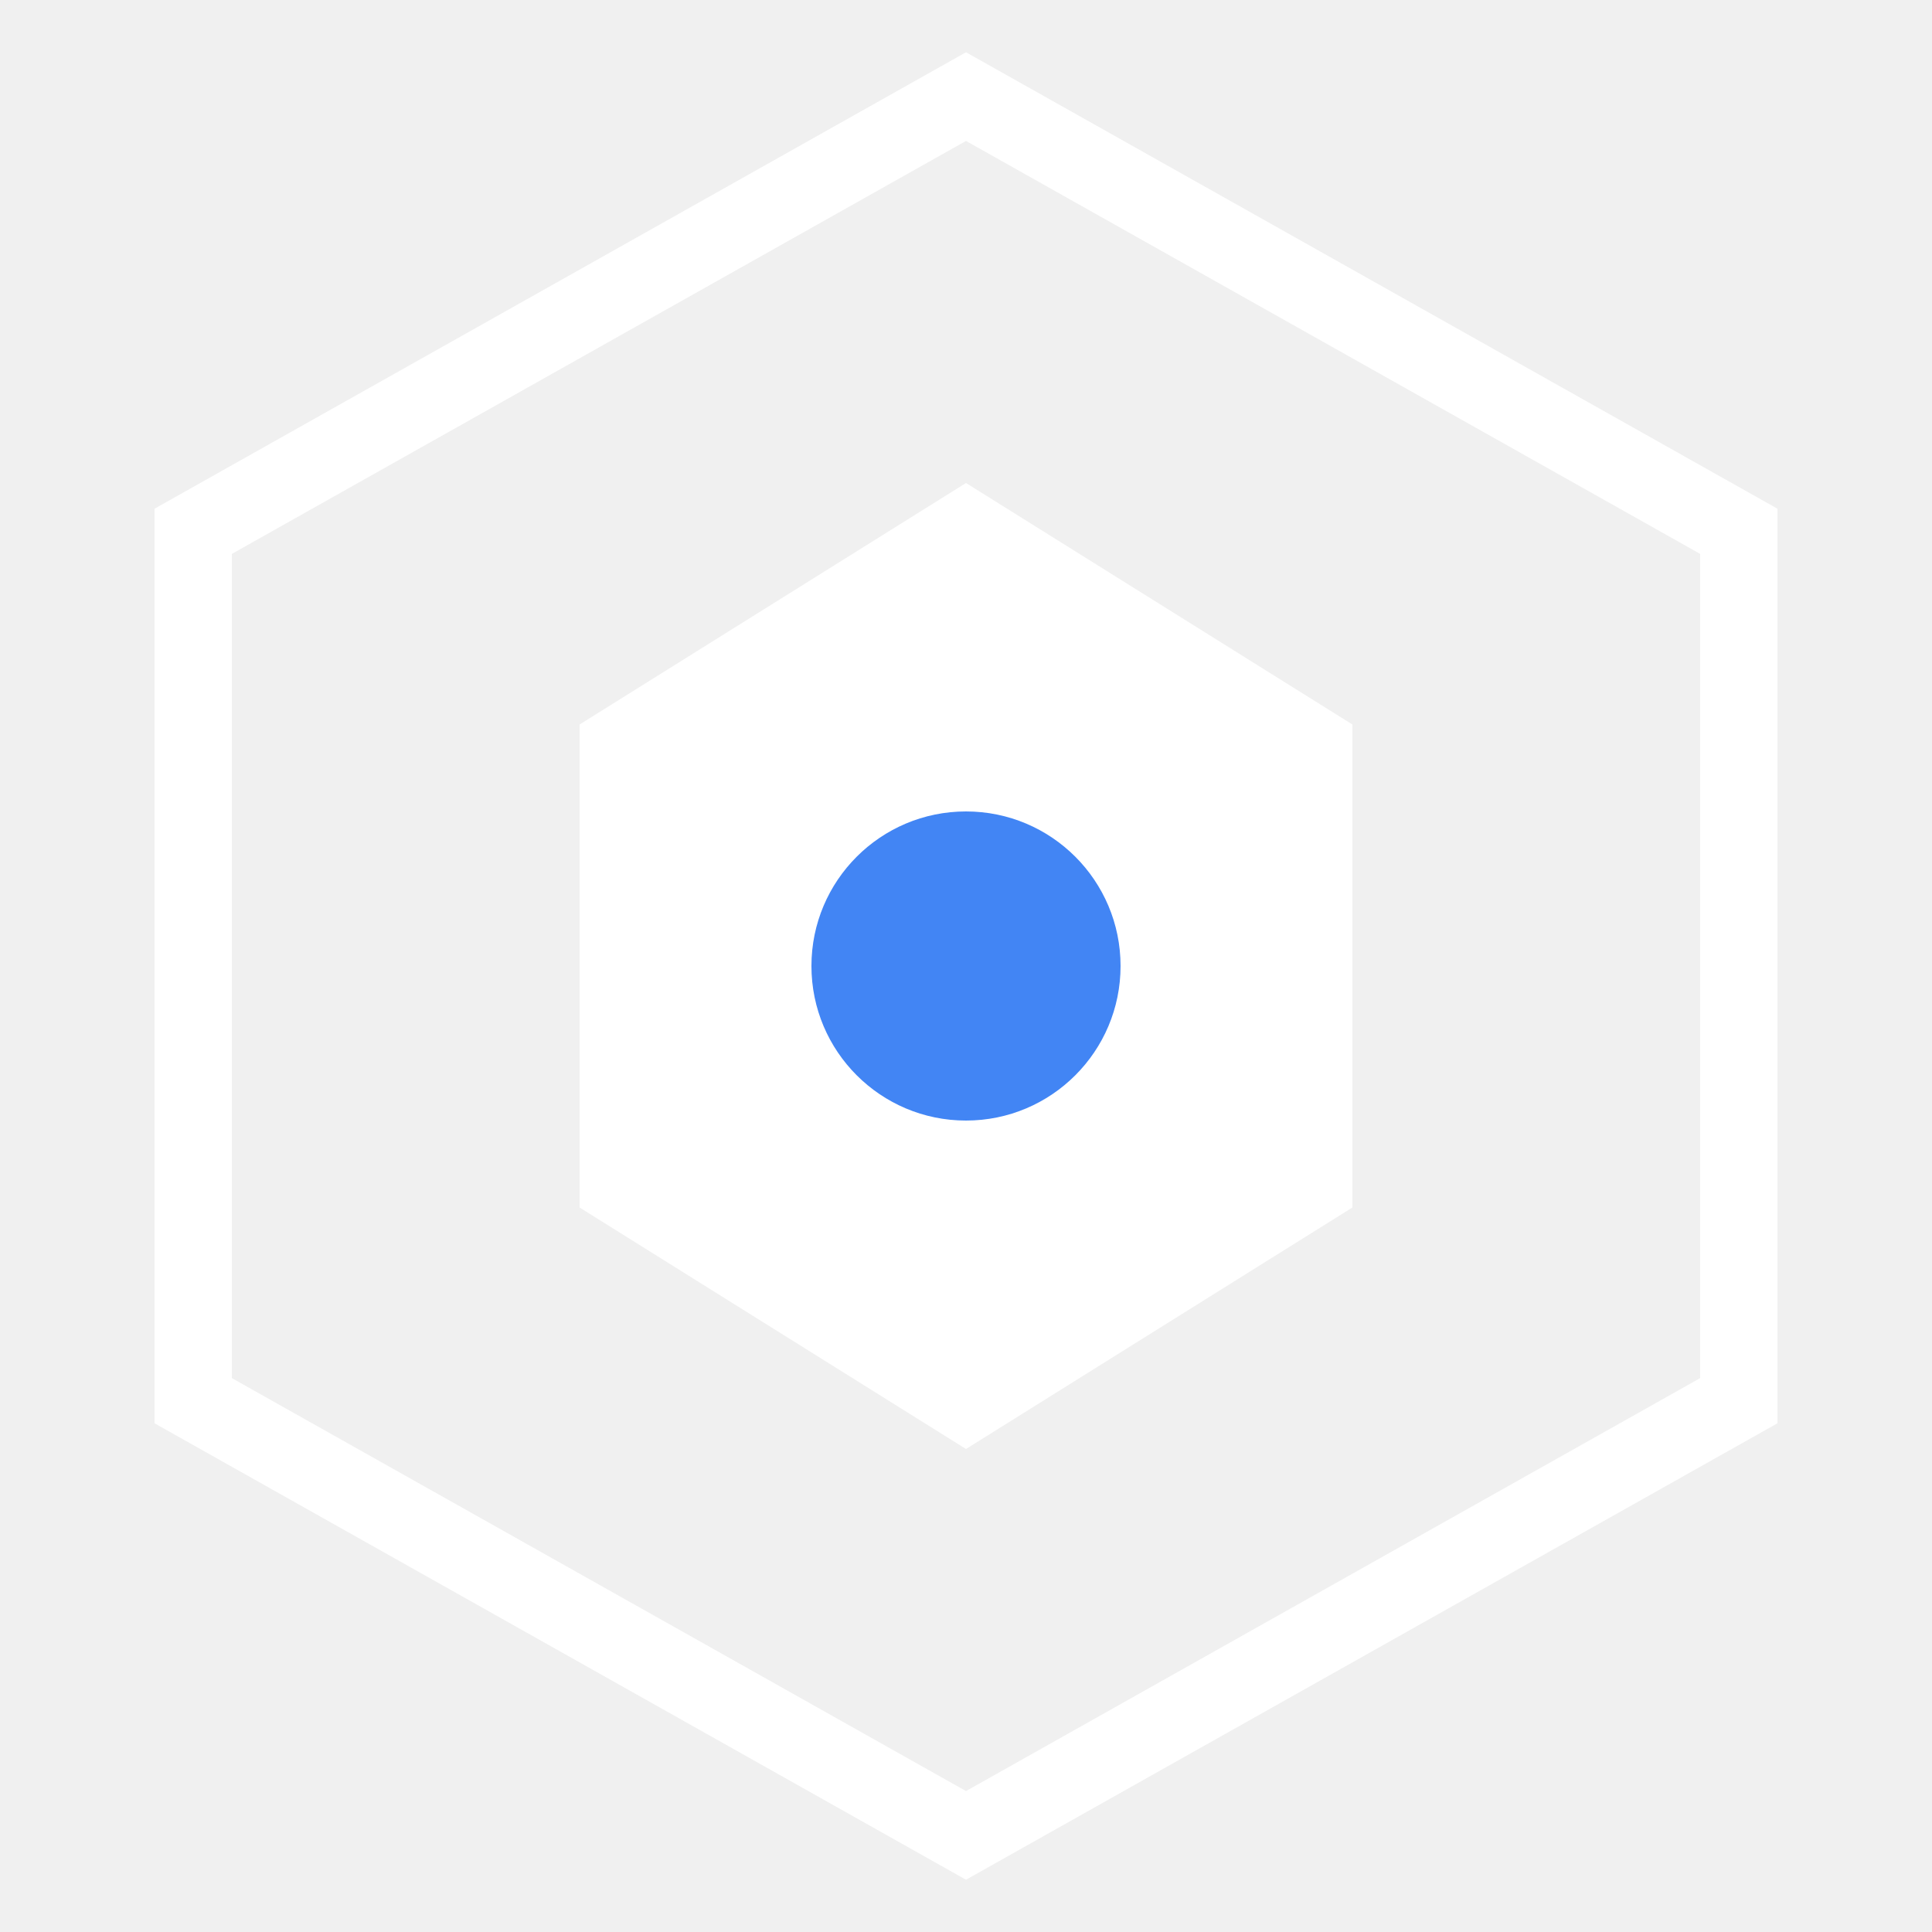
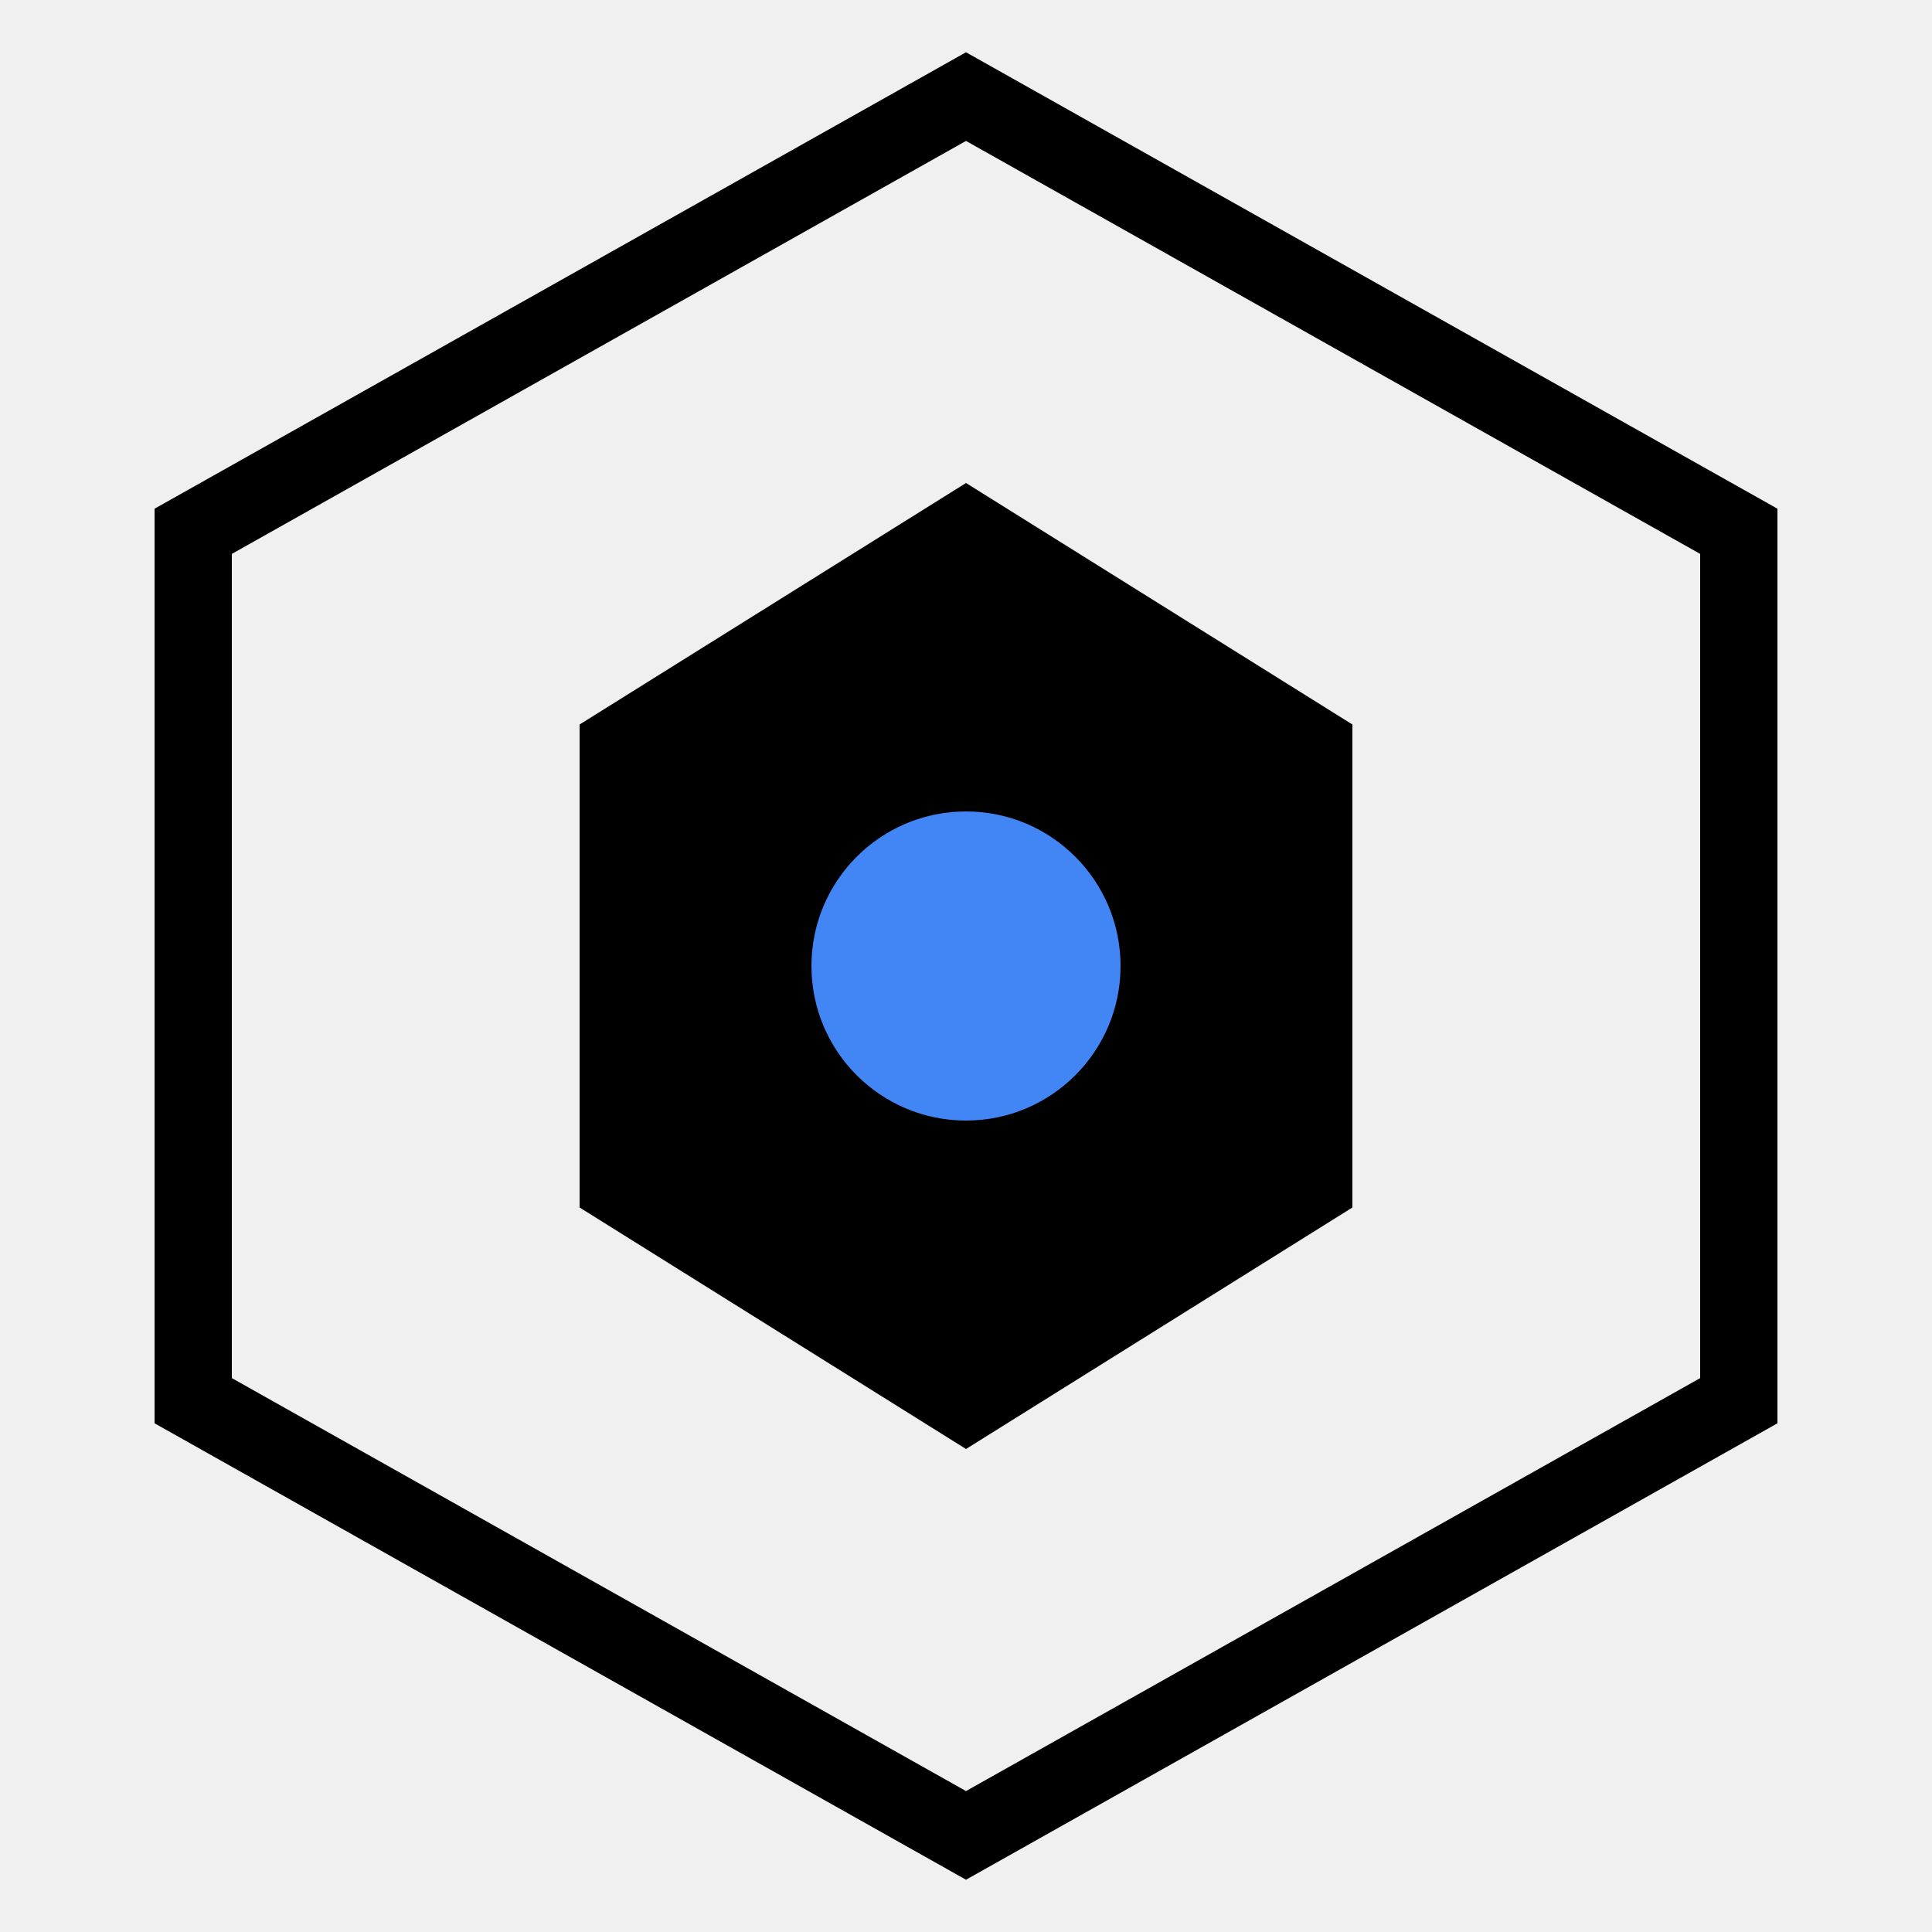
<svg xmlns="http://www.w3.org/2000/svg" width="100" height="100" viewBox="0 0 100 100" fill="none">
-   <path d="M50 5L90 27.5V72.5L50 95L10 72.5V27.5L50 5Z" fill="none" stroke="white" stroke-width="4" />
-   <path d="M50 25L70 37.5V62.5L50 75L30 62.5V37.5L50 25Z" fill="white" />
+   <path d="M50 5L90 27.5V72.5L50 95L10 72.5V27.5L50 5Z" fill="none" stroke="currentColor" stroke-width="4" />
+   <path d="M50 25L70 37.5V62.5L50 75L30 62.5V37.5L50 25Z" fill="currentColor" />
  <circle cx="50" cy="50" r="8" fill="#4285F4" />
</svg>
